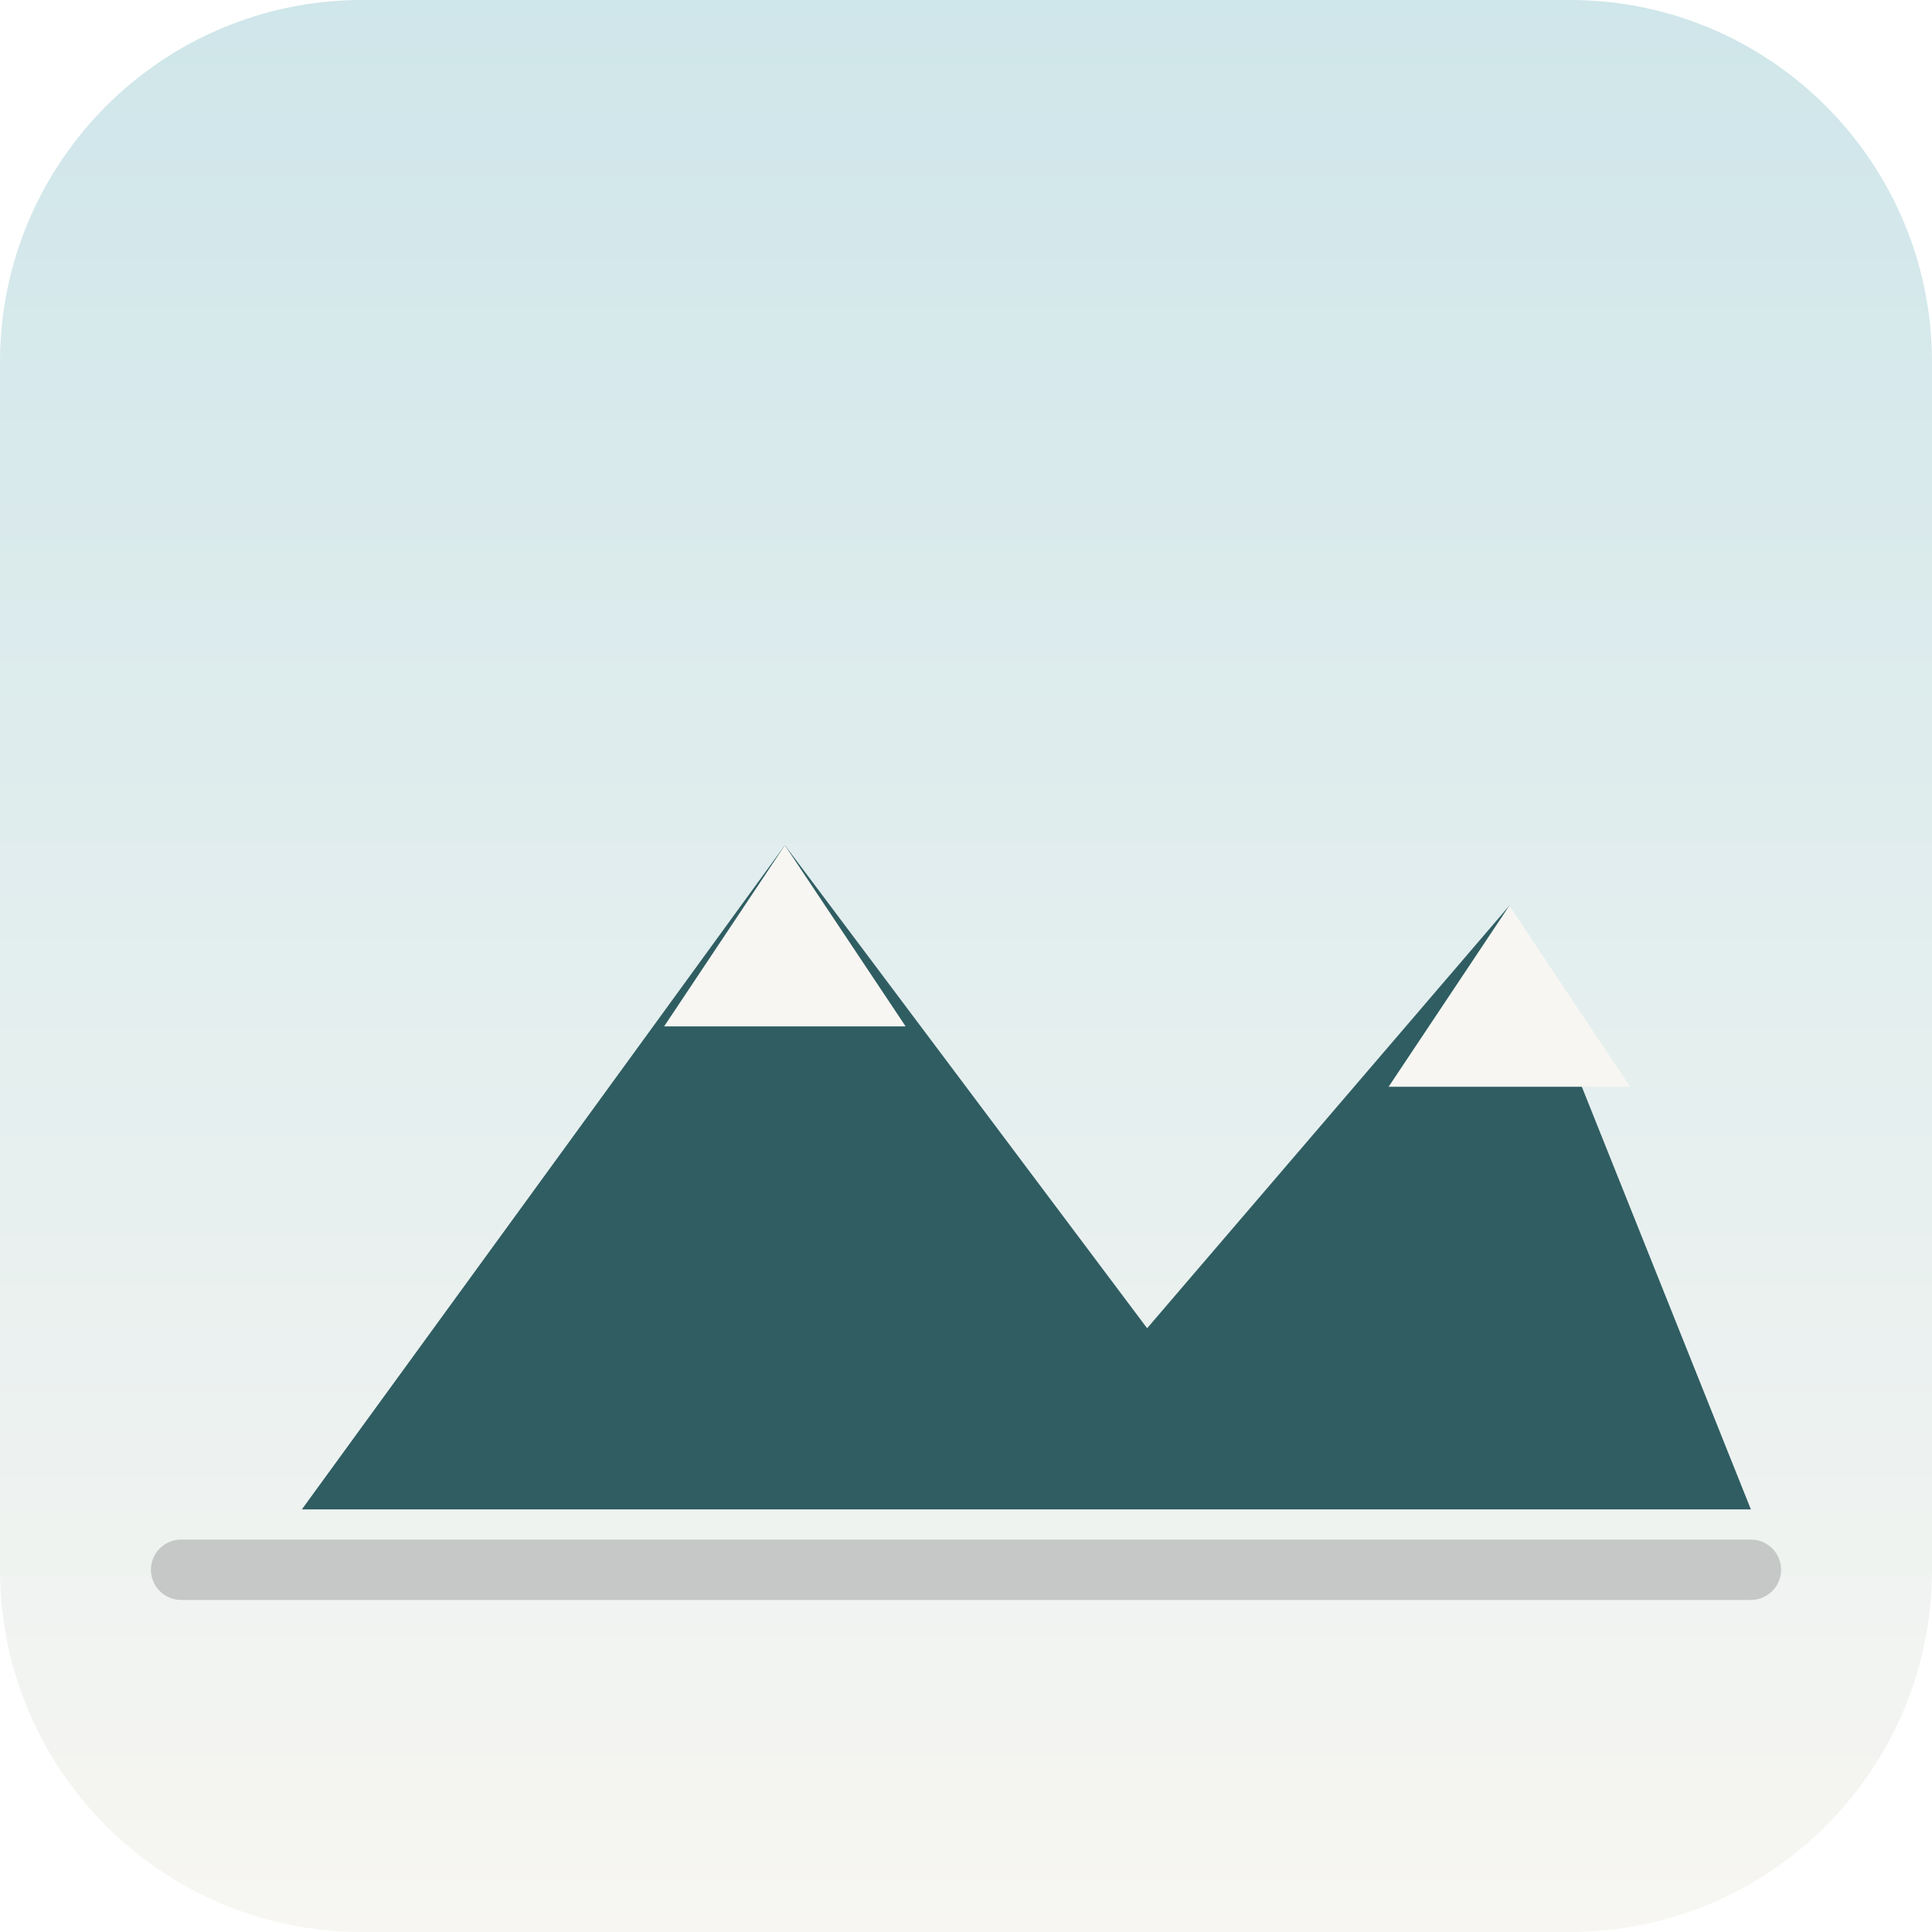
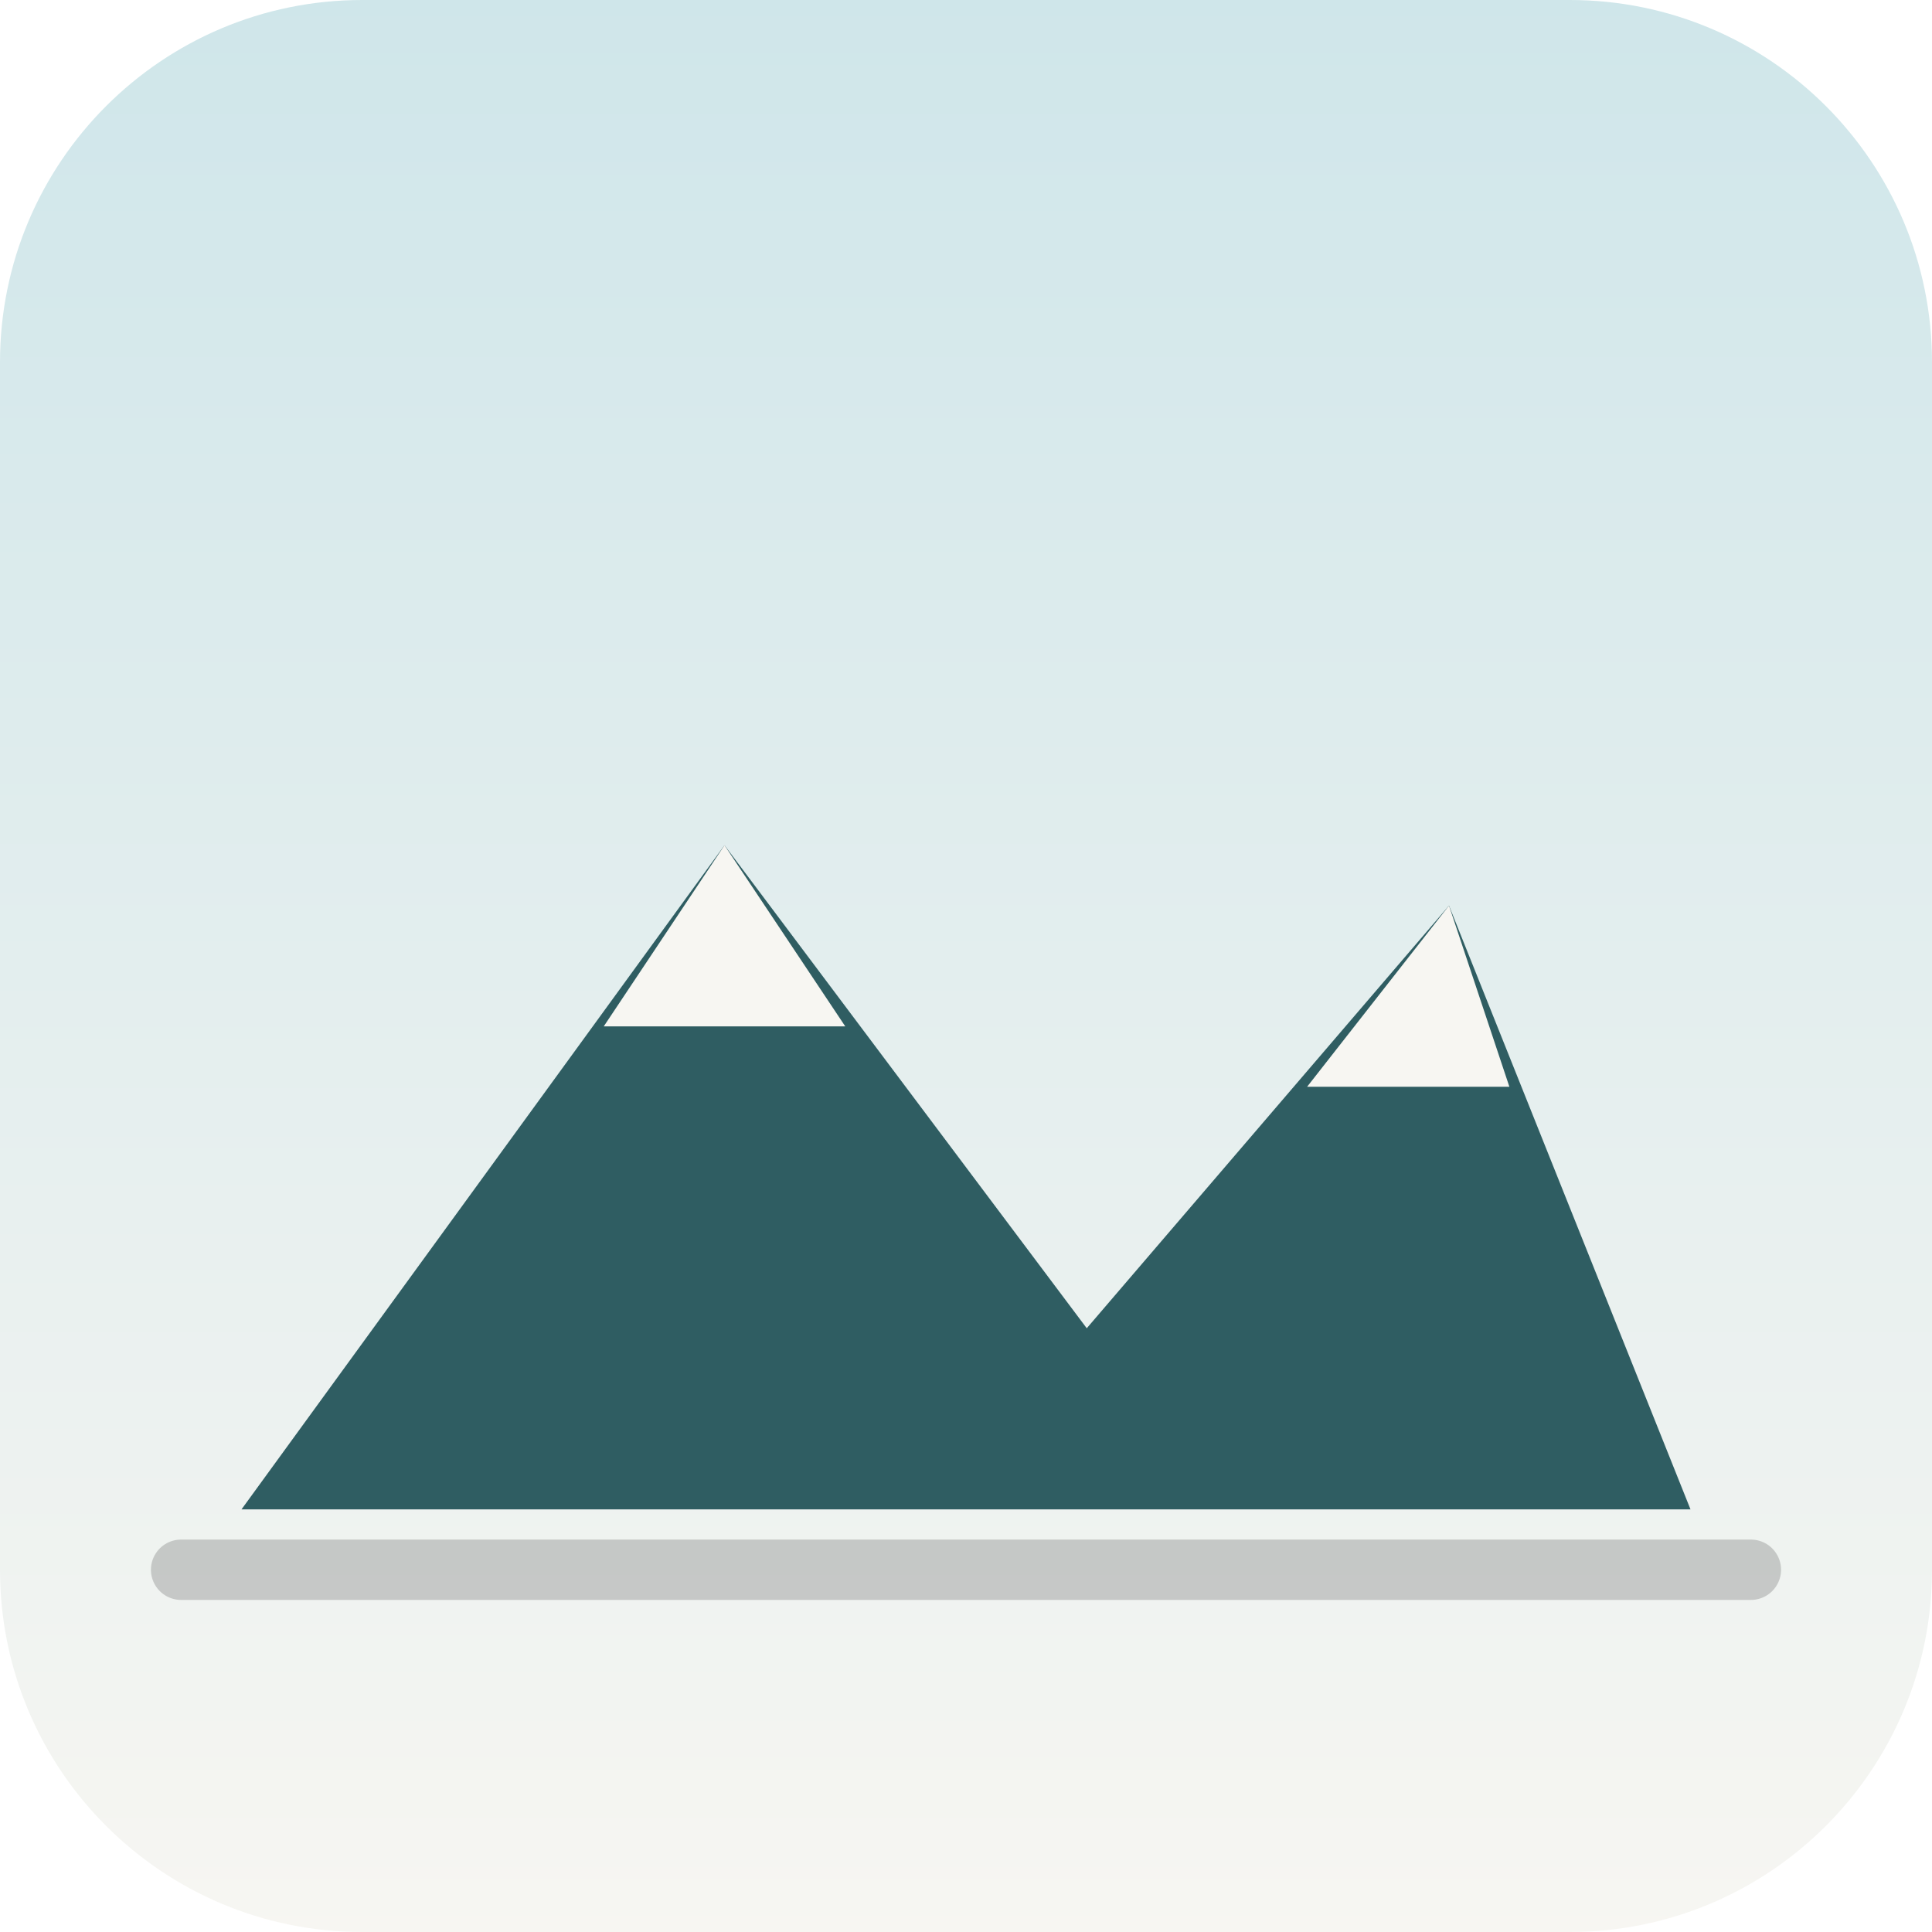
<svg xmlns="http://www.w3.org/2000/svg" viewBox="0 0 64 64">
  <defs>
    <linearGradient id="sky" x1="0" x2="0" y1="0" y2="1">
      <stop offset="0" stop-color="#cfe6ea" />
      <stop offset="1" stop-color="#f7f6f2" />
    </linearGradient>
  </defs>
  <rect width="64" height="64" rx="12" fill="url(#sky)" />
-   <path d="M10 50 L26 28 L38 44 L50 30 L58 50 Z" fill="#2f5d62" />
-   <path d="M26 28 L30 34 L22 34 Z" fill="#f7f6f2" />
-   <path d="M50 30 L54 36 L46 36 Z" fill="#f7f6f2" />
+   <path d="M8 50 L24 28 L36 44 L48 30 L56 50 Z" fill="#2f5d62" />
+   <path d="M24 28 L28 34 L20 34 Z" fill="#f7f6f2" />
+   <path d="M48 30 L50 36 L43.3 36 Z" fill="#f7f6f2" />
  <path d="M6 52 H58" stroke="#1f1f1f" stroke-width="2" stroke-linecap="round" opacity="0.2" />
</svg>
